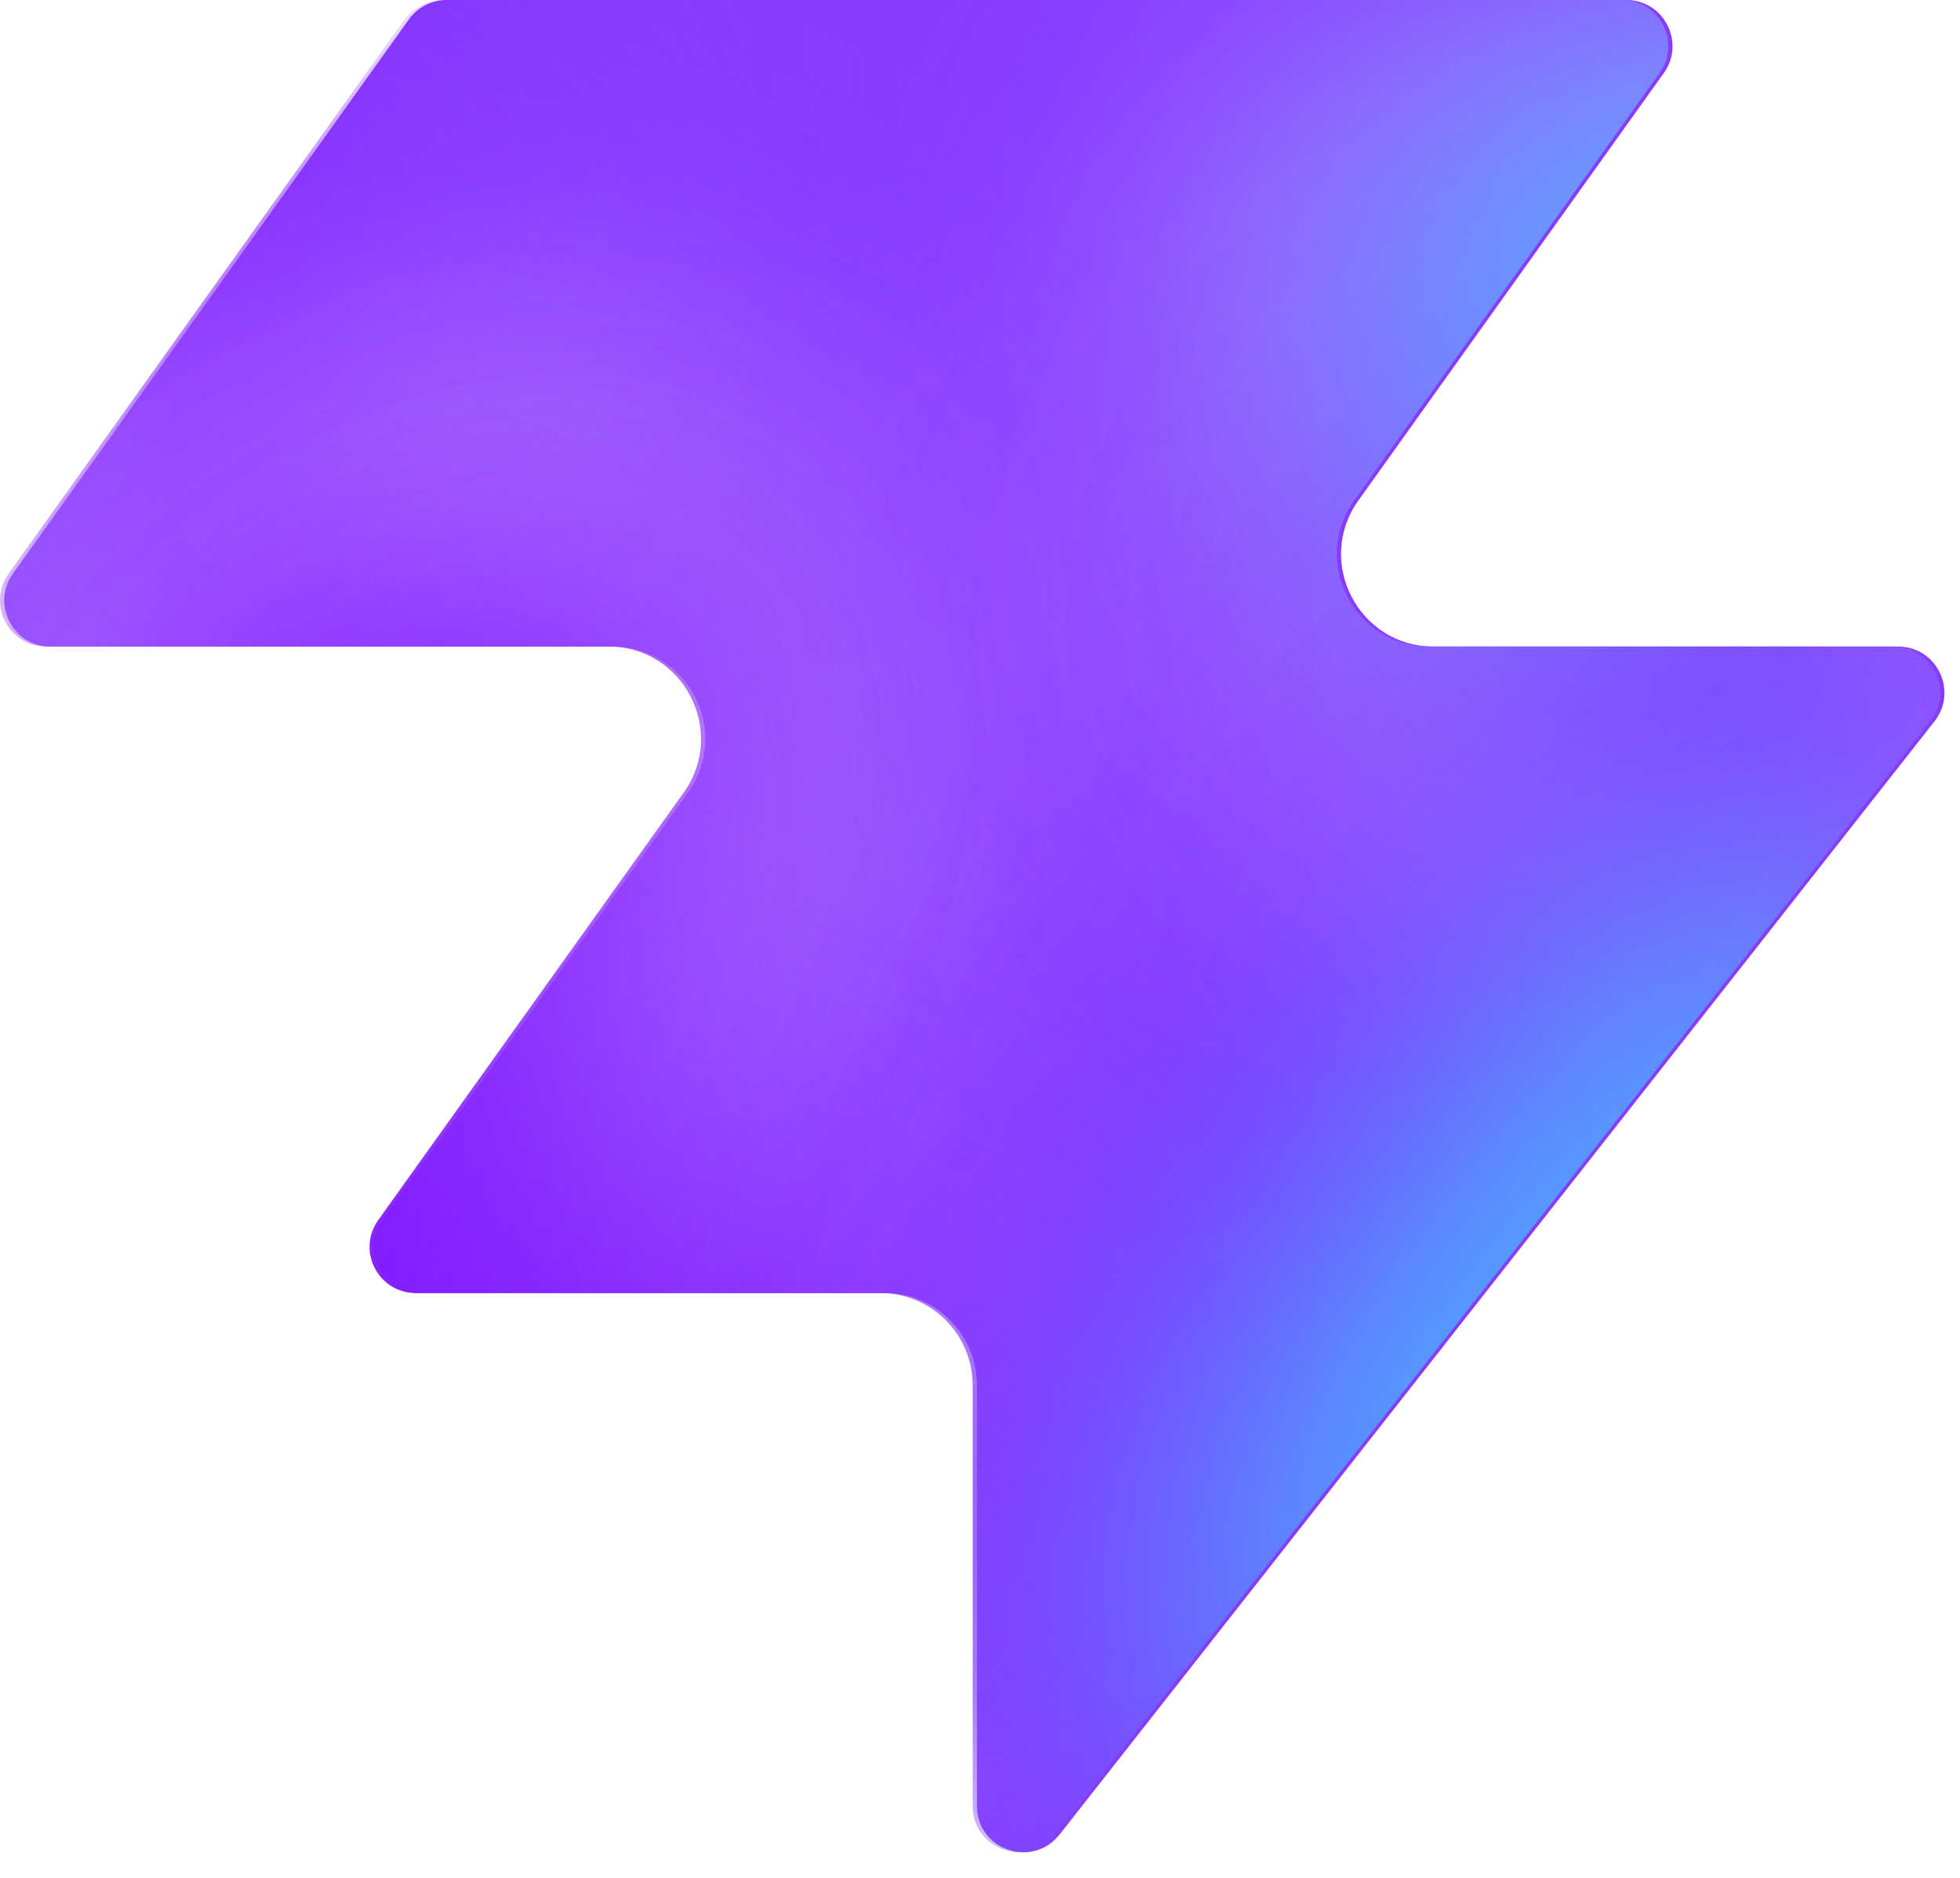
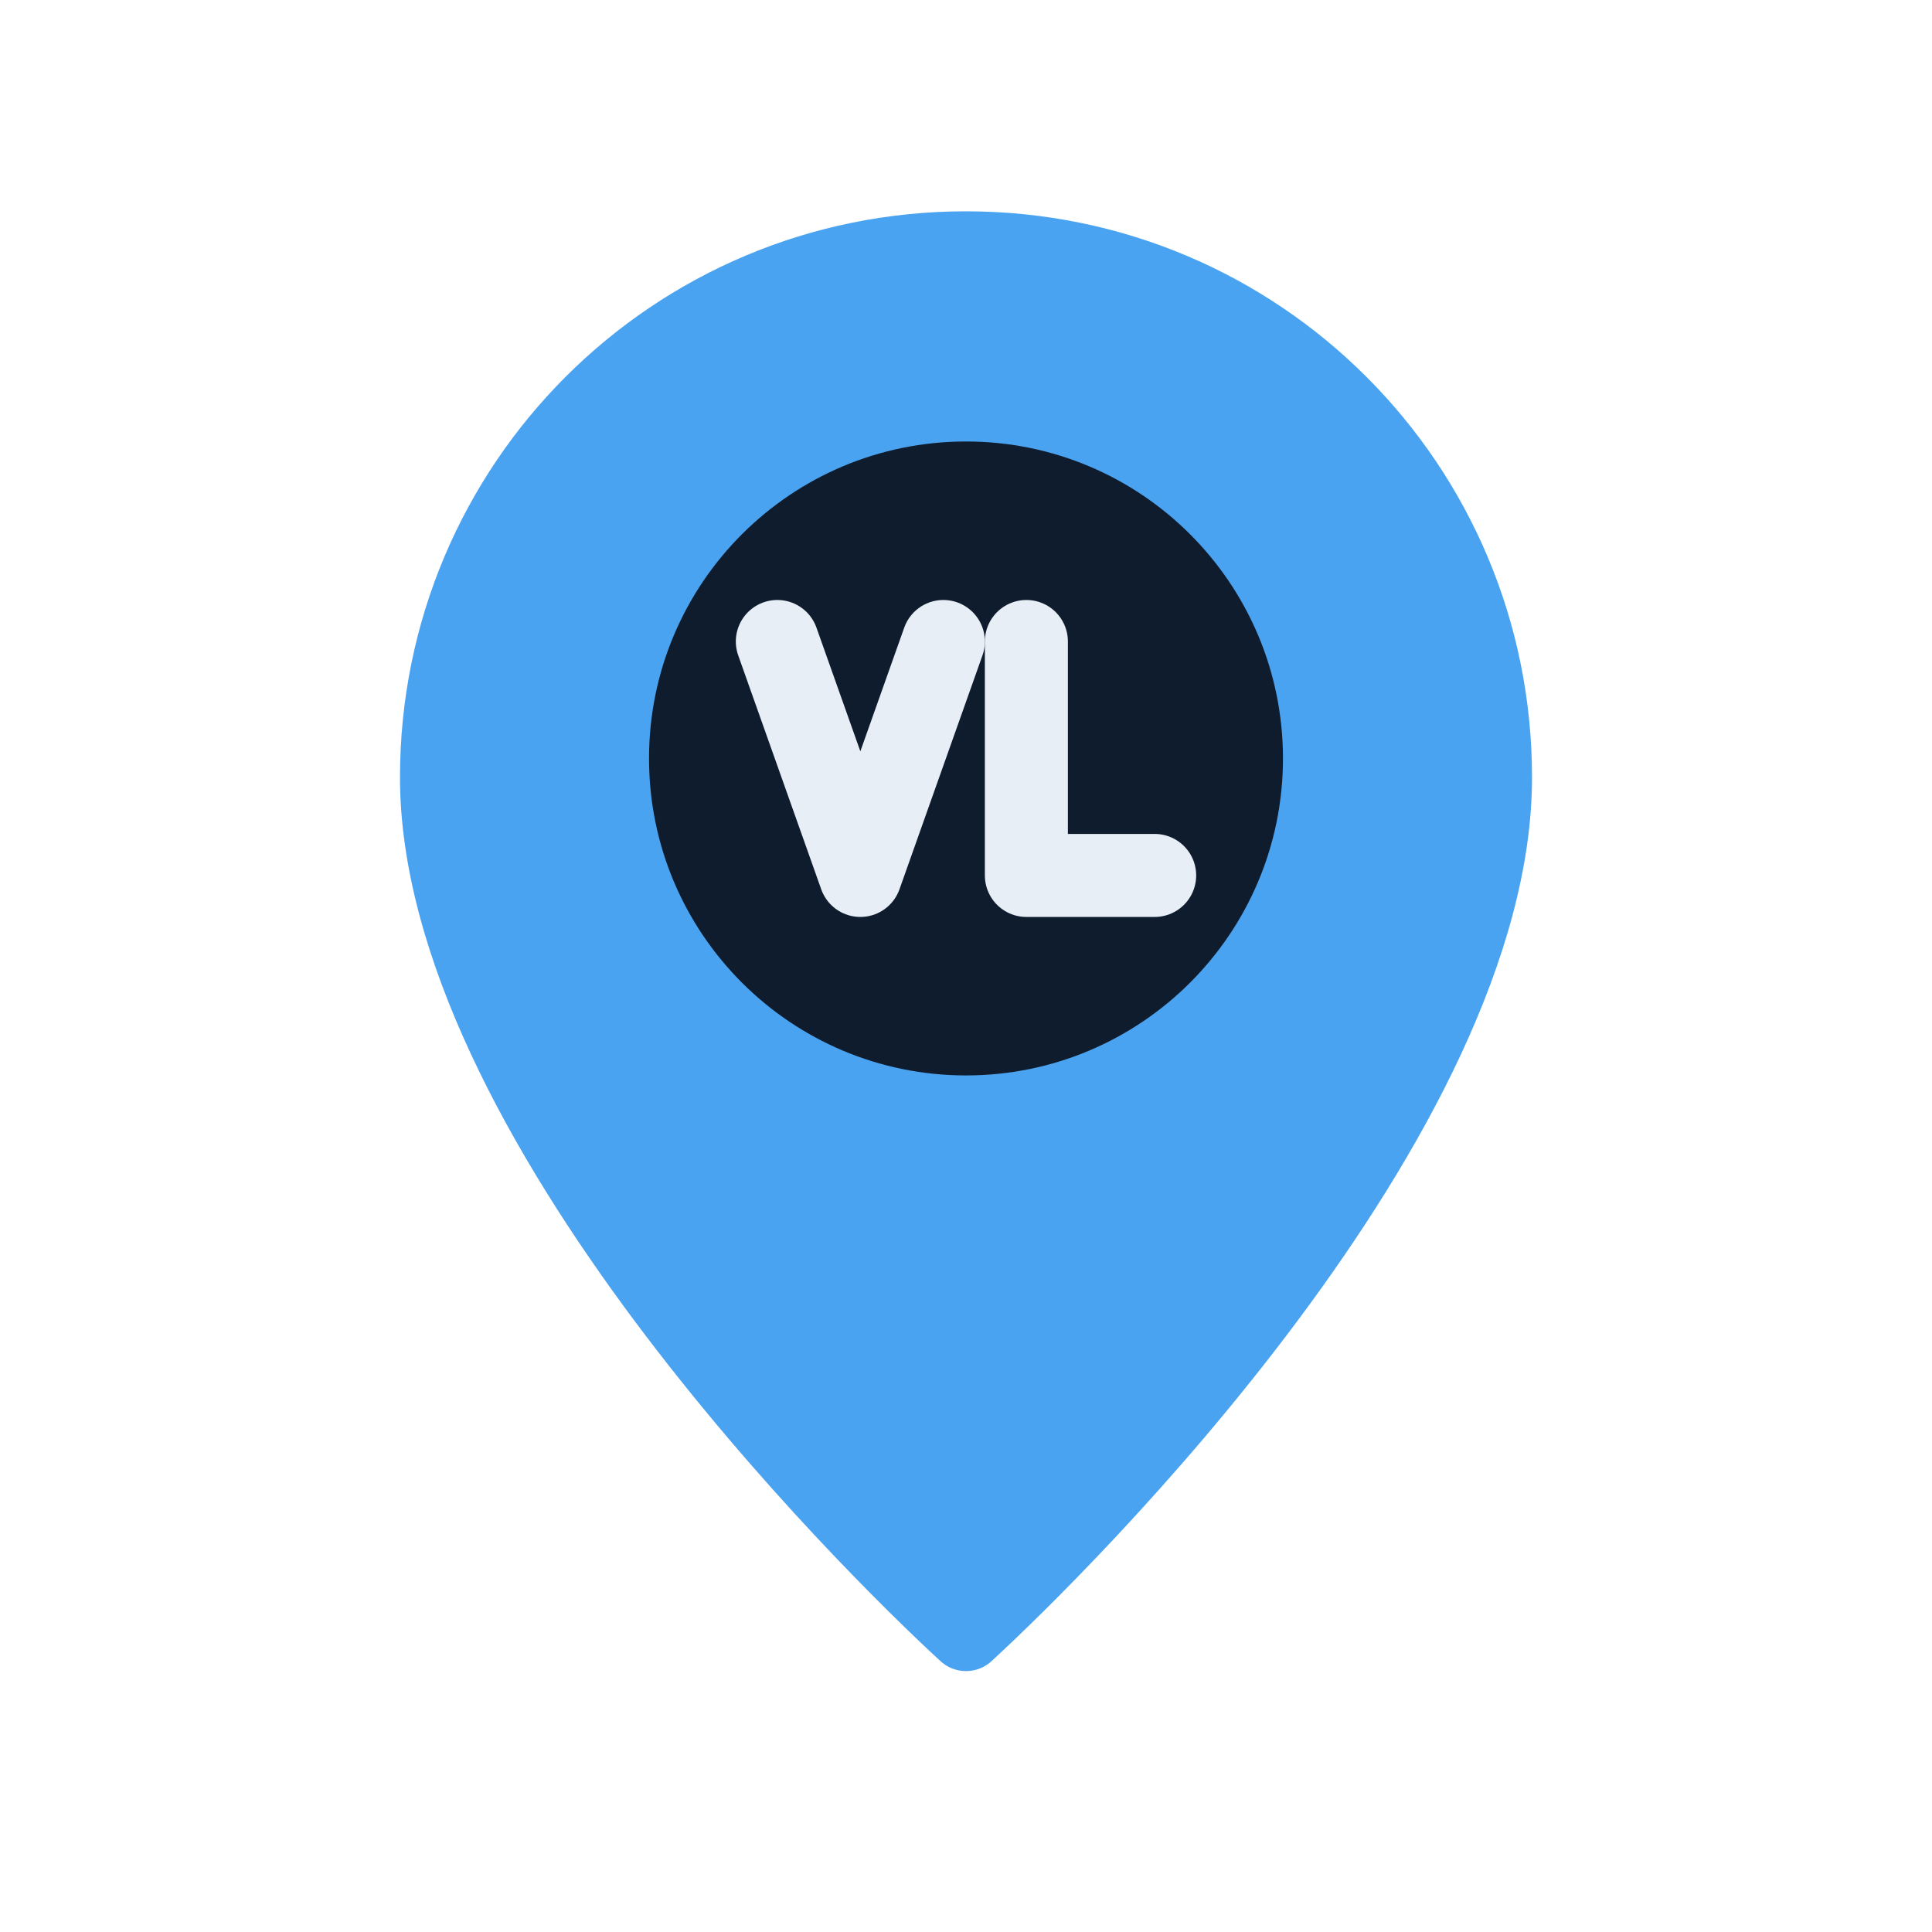
- <svg xmlns="http://www.w3.org/2000/svg" width="48" height="46" fill="none" viewBox="0 0 48 46">
-   <path fill="#863bff" d="M25.946 44.938c-.664.845-2.021.375-2.021-.698V33.937a2.26 2.26 0 0 0-2.262-2.262H10.287c-.92 0-1.456-1.04-.92-1.788l7.48-10.471c1.07-1.497 0-3.578-1.842-3.578H1.237c-.92 0-1.456-1.04-.92-1.788L10.013.474c.214-.297.556-.474.92-.474h28.894c.92 0 1.456 1.04.92 1.788l-7.48 10.471c-1.07 1.498 0 3.579 1.842 3.579h11.377c.943 0 1.473 1.088.89 1.83L25.947 44.94z" style="fill:#863bff;fill:color(display-p3 .525 .23 1);fill-opacity:1" />
-   <mask id="a" width="48" height="46" x="0" y="0" maskUnits="userSpaceOnUse" style="mask-type:alpha">
-     <path fill="#000" d="M25.842 44.938c-.664.844-2.021.375-2.021-.698V33.937a2.26 2.26 0 0 0-2.262-2.262H10.183c-.92 0-1.456-1.04-.92-1.788l7.48-10.471c1.07-1.498 0-3.579-1.842-3.579H1.133c-.92 0-1.456-1.04-.92-1.787L9.91.473c.214-.297.556-.474.92-.474h28.894c.92 0 1.456 1.04.92 1.788l-7.48 10.471c-1.07 1.498 0 3.578 1.842 3.578h11.377c.943 0 1.473 1.088.89 1.832L25.843 44.94z" style="fill:#000;fill-opacity:1" />
-   </mask>
-   <g mask="url(#a)">
-     <g filter="url(#b)">
-       <ellipse cx="5.508" cy="14.704" fill="#ede6ff" rx="5.508" ry="14.704" style="fill:#ede6ff;fill:color(display-p3 .927 .903 1);fill-opacity:1" transform="matrix(.00324 1 1 -.00324 -4.47 31.516)" />
-     </g>
-     <g filter="url(#c)">
-       <ellipse cx="10.399" cy="29.851" fill="#ede6ff" rx="10.399" ry="29.851" style="fill:#ede6ff;fill:color(display-p3 .927 .903 1);fill-opacity:1" transform="matrix(.00324 1 1 -.00324 -39.328 7.883)" />
-     </g>
-     <g filter="url(#d)">
-       <ellipse cx="5.508" cy="30.487" fill="#7e14ff" rx="5.508" ry="30.487" style="fill:#7e14ff;fill:color(display-p3 .492 .077 1);fill-opacity:1" transform="rotate(89.814 -25.913 -14.639)scale(1 -1)" />
-     </g>
-     <g filter="url(#e)">
-       <ellipse cx="5.508" cy="30.599" fill="#7e14ff" rx="5.508" ry="30.599" style="fill:#7e14ff;fill:color(display-p3 .492 .077 1);fill-opacity:1" transform="rotate(89.814 -32.644 -3.334)scale(1 -1)" />
-     </g>
-     <g filter="url(#f)">
-       <ellipse cx="5.508" cy="30.599" fill="#7e14ff" rx="5.508" ry="30.599" style="fill:#7e14ff;fill:color(display-p3 .492 .077 1);fill-opacity:1" transform="matrix(.00324 1 1 -.00324 -34.34 30.47)" />
-     </g>
-     <g filter="url(#g)">
-       <ellipse cx="14.072" cy="22.078" fill="#ede6ff" rx="14.072" ry="22.078" style="fill:#ede6ff;fill:color(display-p3 .927 .903 1);fill-opacity:1" transform="rotate(93.35 24.506 48.493)scale(-1 1)" />
-     </g>
-     <g filter="url(#h)">
-       <ellipse cx="3.47" cy="21.501" fill="#7e14ff" rx="3.47" ry="21.501" style="fill:#7e14ff;fill:color(display-p3 .492 .077 1);fill-opacity:1" transform="rotate(89.009 28.708 47.59)scale(-1 1)" />
-     </g>
-     <g filter="url(#i)">
-       <ellipse cx="3.47" cy="21.501" fill="#7e14ff" rx="3.47" ry="21.501" style="fill:#7e14ff;fill:color(display-p3 .492 .077 1);fill-opacity:1" transform="rotate(89.009 28.708 47.59)scale(-1 1)" />
-     </g>
-     <g filter="url(#j)">
-       <ellipse cx=".387" cy="8.972" fill="#7e14ff" rx="4.407" ry="29.108" style="fill:#7e14ff;fill:color(display-p3 .492 .077 1);fill-opacity:1" transform="rotate(39.51 .387 8.972)" />
-     </g>
-     <g filter="url(#k)">
-       <ellipse cx="47.523" cy="-6.092" fill="#7e14ff" rx="4.407" ry="29.108" style="fill:#7e14ff;fill:color(display-p3 .492 .077 1);fill-opacity:1" transform="rotate(37.892 47.523 -6.092)" />
-     </g>
-     <g filter="url(#l)">
-       <ellipse cx="41.412" cy="6.333" fill="#47bfff" rx="5.971" ry="9.665" style="fill:#47bfff;fill:color(display-p3 .28 .748 1);fill-opacity:1" transform="rotate(37.892 41.412 6.333)" />
-     </g>
-     <g filter="url(#m)">
-       <ellipse cx="-1.879" cy="38.332" fill="#7e14ff" rx="4.407" ry="29.108" style="fill:#7e14ff;fill:color(display-p3 .492 .077 1);fill-opacity:1" transform="rotate(37.892 -1.88 38.332)" />
-     </g>
-     <g filter="url(#n)">
-       <ellipse cx="-1.879" cy="38.332" fill="#7e14ff" rx="4.407" ry="29.108" style="fill:#7e14ff;fill:color(display-p3 .492 .077 1);fill-opacity:1" transform="rotate(37.892 -1.88 38.332)" />
-     </g>
-     <g filter="url(#o)">
-       <ellipse cx="35.651" cy="29.907" fill="#7e14ff" rx="4.407" ry="29.108" style="fill:#7e14ff;fill:color(display-p3 .492 .077 1);fill-opacity:1" transform="rotate(37.892 35.651 29.907)" />
-     </g>
-     <g filter="url(#p)">
-       <ellipse cx="38.418" cy="32.4" fill="#47bfff" rx="5.971" ry="15.297" style="fill:#47bfff;fill:color(display-p3 .28 .748 1);fill-opacity:1" transform="rotate(37.892 38.418 32.4)" />
-     </g>
-   </g>
-   <defs>
-     <filter id="b" width="60.045" height="41.654" x="-19.77" y="16.149" color-interpolation-filters="sRGB" filterUnits="userSpaceOnUse">
-       <feFlood flood-opacity="0" result="BackgroundImageFix" />
-       <feBlend in="SourceGraphic" in2="BackgroundImageFix" result="shape" />
-       <feGaussianBlur result="effect1_foregroundBlur_2002_17158" stdDeviation="7.659" />
-     </filter>
-     <filter id="c" width="90.34" height="51.437" x="-54.613" y="-7.533" color-interpolation-filters="sRGB" filterUnits="userSpaceOnUse">
-       <feFlood flood-opacity="0" result="BackgroundImageFix" />
-       <feBlend in="SourceGraphic" in2="BackgroundImageFix" result="shape" />
-       <feGaussianBlur result="effect1_foregroundBlur_2002_17158" stdDeviation="7.659" />
-     </filter>
-     <filter id="d" width="79.355" height="29.4" x="-49.64" y="2.03" color-interpolation-filters="sRGB" filterUnits="userSpaceOnUse">
-       <feFlood flood-opacity="0" result="BackgroundImageFix" />
-       <feBlend in="SourceGraphic" in2="BackgroundImageFix" result="shape" />
-       <feGaussianBlur result="effect1_foregroundBlur_2002_17158" stdDeviation="4.596" />
-     </filter>
-     <filter id="e" width="79.579" height="29.4" x="-45.045" y="20.029" color-interpolation-filters="sRGB" filterUnits="userSpaceOnUse">
-       <feFlood flood-opacity="0" result="BackgroundImageFix" />
-       <feBlend in="SourceGraphic" in2="BackgroundImageFix" result="shape" />
-       <feGaussianBlur result="effect1_foregroundBlur_2002_17158" stdDeviation="4.596" />
-     </filter>
-     <filter id="f" width="79.579" height="29.4" x="-43.513" y="21.178" color-interpolation-filters="sRGB" filterUnits="userSpaceOnUse">
-       <feFlood flood-opacity="0" result="BackgroundImageFix" />
-       <feBlend in="SourceGraphic" in2="BackgroundImageFix" result="shape" />
-       <feGaussianBlur result="effect1_foregroundBlur_2002_17158" stdDeviation="4.596" />
-     </filter>
-     <filter id="g" width="74.749" height="58.852" x="15.756" y="-17.901" color-interpolation-filters="sRGB" filterUnits="userSpaceOnUse">
-       <feFlood flood-opacity="0" result="BackgroundImageFix" />
-       <feBlend in="SourceGraphic" in2="BackgroundImageFix" result="shape" />
-       <feGaussianBlur result="effect1_foregroundBlur_2002_17158" stdDeviation="7.659" />
-     </filter>
-     <filter id="h" width="61.377" height="25.362" x="23.548" y="2.284" color-interpolation-filters="sRGB" filterUnits="userSpaceOnUse">
-       <feFlood flood-opacity="0" result="BackgroundImageFix" />
-       <feBlend in="SourceGraphic" in2="BackgroundImageFix" result="shape" />
-       <feGaussianBlur result="effect1_foregroundBlur_2002_17158" stdDeviation="4.596" />
-     </filter>
-     <filter id="i" width="61.377" height="25.362" x="23.548" y="2.284" color-interpolation-filters="sRGB" filterUnits="userSpaceOnUse">
-       <feFlood flood-opacity="0" result="BackgroundImageFix" />
-       <feBlend in="SourceGraphic" in2="BackgroundImageFix" result="shape" />
-       <feGaussianBlur result="effect1_foregroundBlur_2002_17158" stdDeviation="4.596" />
-     </filter>
-     <filter id="j" width="56.045" height="63.649" x="-27.636" y="-22.853" color-interpolation-filters="sRGB" filterUnits="userSpaceOnUse">
-       <feFlood flood-opacity="0" result="BackgroundImageFix" />
-       <feBlend in="SourceGraphic" in2="BackgroundImageFix" result="shape" />
-       <feGaussianBlur result="effect1_foregroundBlur_2002_17158" stdDeviation="4.596" />
-     </filter>
-     <filter id="k" width="54.814" height="64.646" x="20.116" y="-38.415" color-interpolation-filters="sRGB" filterUnits="userSpaceOnUse">
-       <feFlood flood-opacity="0" result="BackgroundImageFix" />
-       <feBlend in="SourceGraphic" in2="BackgroundImageFix" result="shape" />
-       <feGaussianBlur result="effect1_foregroundBlur_2002_17158" stdDeviation="4.596" />
-     </filter>
-     <filter id="l" width="33.541" height="35.313" x="24.641" y="-11.323" color-interpolation-filters="sRGB" filterUnits="userSpaceOnUse">
-       <feFlood flood-opacity="0" result="BackgroundImageFix" />
-       <feBlend in="SourceGraphic" in2="BackgroundImageFix" result="shape" />
-       <feGaussianBlur result="effect1_foregroundBlur_2002_17158" stdDeviation="4.596" />
-     </filter>
-     <filter id="m" width="54.814" height="64.646" x="-29.286" y="6.009" color-interpolation-filters="sRGB" filterUnits="userSpaceOnUse">
-       <feFlood flood-opacity="0" result="BackgroundImageFix" />
-       <feBlend in="SourceGraphic" in2="BackgroundImageFix" result="shape" />
-       <feGaussianBlur result="effect1_foregroundBlur_2002_17158" stdDeviation="4.596" />
-     </filter>
-     <filter id="n" width="54.814" height="64.646" x="-29.286" y="6.009" color-interpolation-filters="sRGB" filterUnits="userSpaceOnUse">
-       <feFlood flood-opacity="0" result="BackgroundImageFix" />
-       <feBlend in="SourceGraphic" in2="BackgroundImageFix" result="shape" />
-       <feGaussianBlur result="effect1_foregroundBlur_2002_17158" stdDeviation="4.596" />
-     </filter>
-     <filter id="o" width="54.814" height="64.646" x="8.244" y="-2.416" color-interpolation-filters="sRGB" filterUnits="userSpaceOnUse">
-       <feFlood flood-opacity="0" result="BackgroundImageFix" />
-       <feBlend in="SourceGraphic" in2="BackgroundImageFix" result="shape" />
-       <feGaussianBlur result="effect1_foregroundBlur_2002_17158" stdDeviation="4.596" />
-     </filter>
-     <filter id="p" width="39.409" height="43.623" x="18.713" y="10.588" color-interpolation-filters="sRGB" filterUnits="userSpaceOnUse">
-       <feFlood flood-opacity="0" result="BackgroundImageFix" />
-       <feBlend in="SourceGraphic" in2="BackgroundImageFix" result="shape" />
-       <feGaussianBlur result="effect1_foregroundBlur_2002_17158" stdDeviation="4.596" />
-     </filter>
-   </defs>
+ <svg xmlns="http://www.w3.org/2000/svg" width="512" height="512" viewBox="0 0 512 512">
+   <path d="M256 56c-83 0-150 67-150 150 0 95 118 211 143 234a10 10 0 0 0 14 0c25-23 143-139 143-234 0-83-67-150-150-150z" fill="#4aa3f0" />
+   <circle cx="256" cy="201" r="84" fill="#0f1c2e" />
+   <path d="M206 170 L228 232 L250 170" fill="none" stroke="#e8eef6" stroke-width="22" stroke-linecap="round" stroke-linejoin="round" />
+   <path d="M272 170 L272 232 L306 232" fill="none" stroke="#e8eef6" stroke-width="22" stroke-linecap="round" stroke-linejoin="round" />
</svg>
